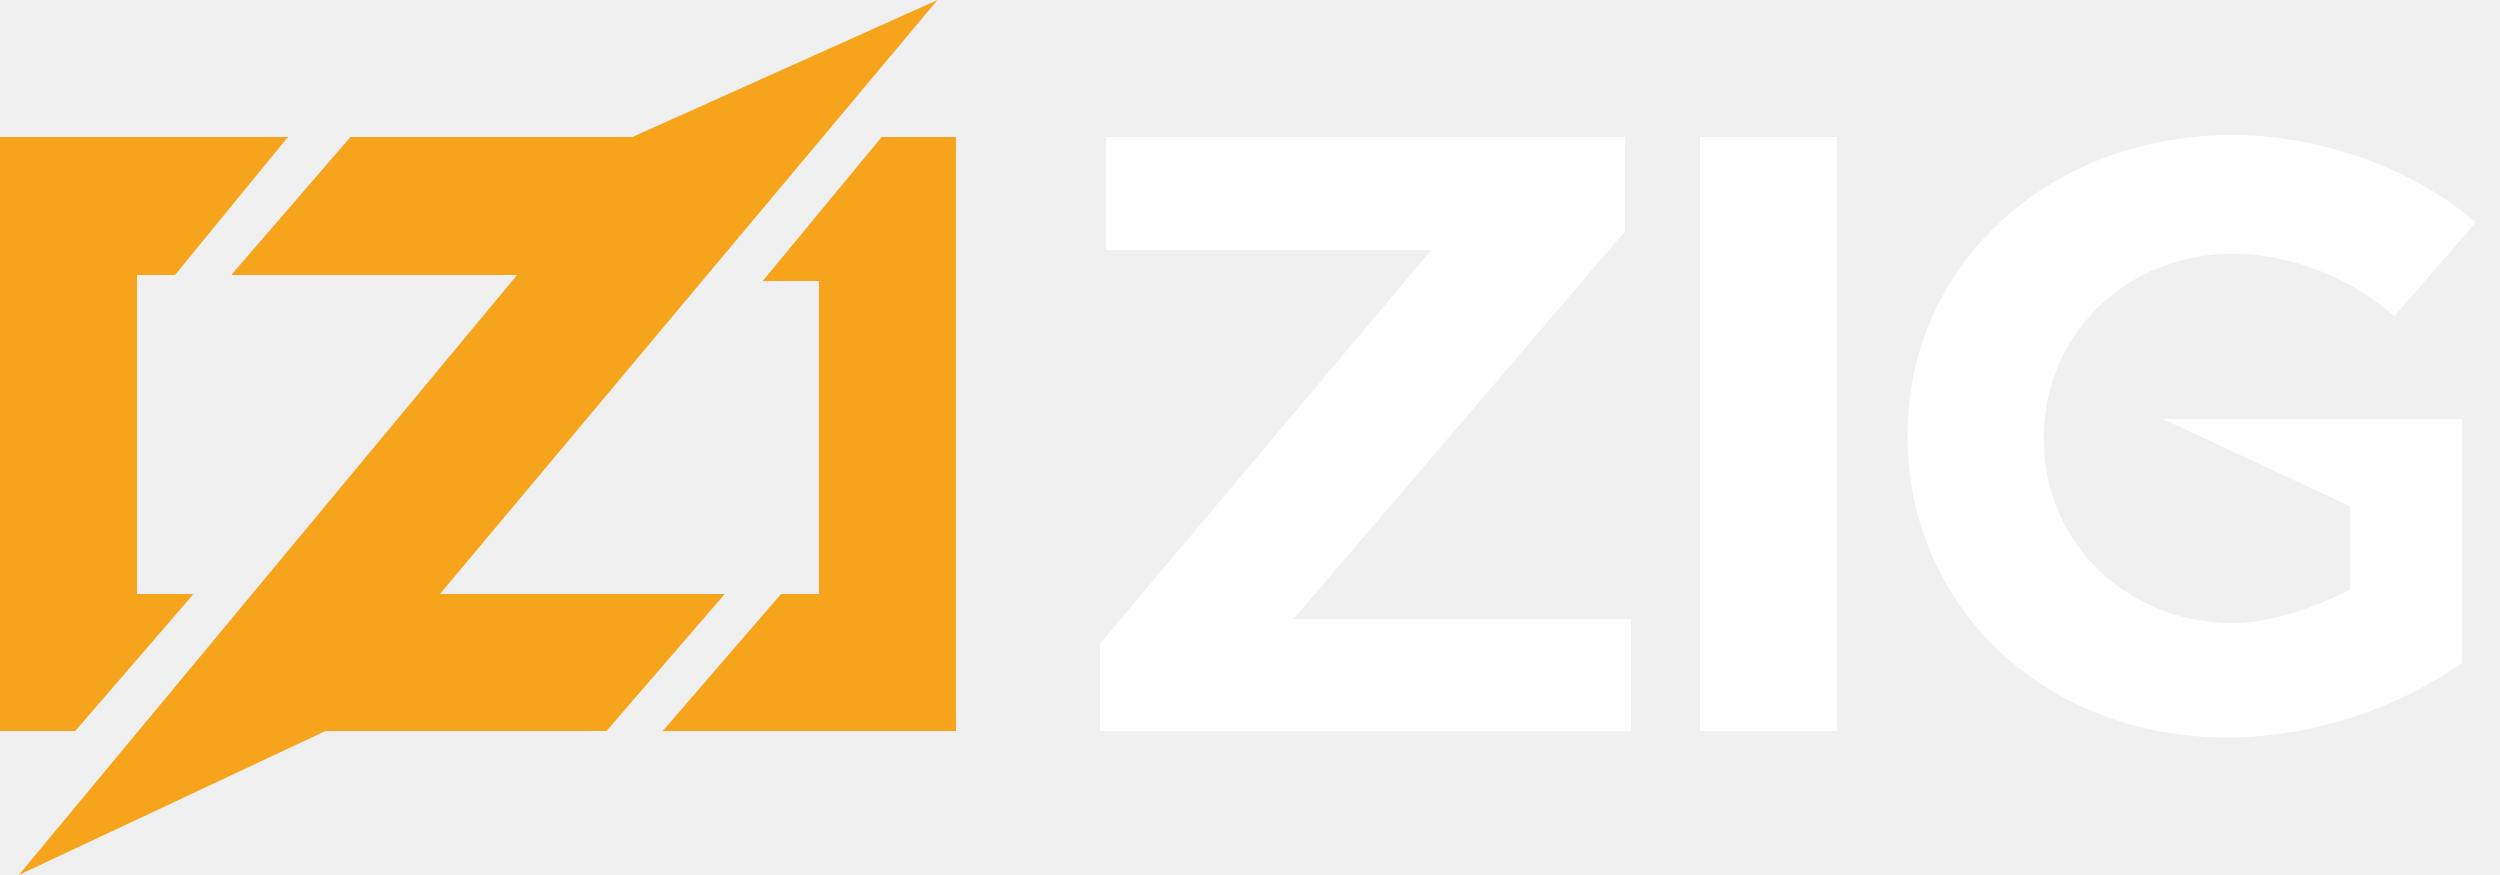
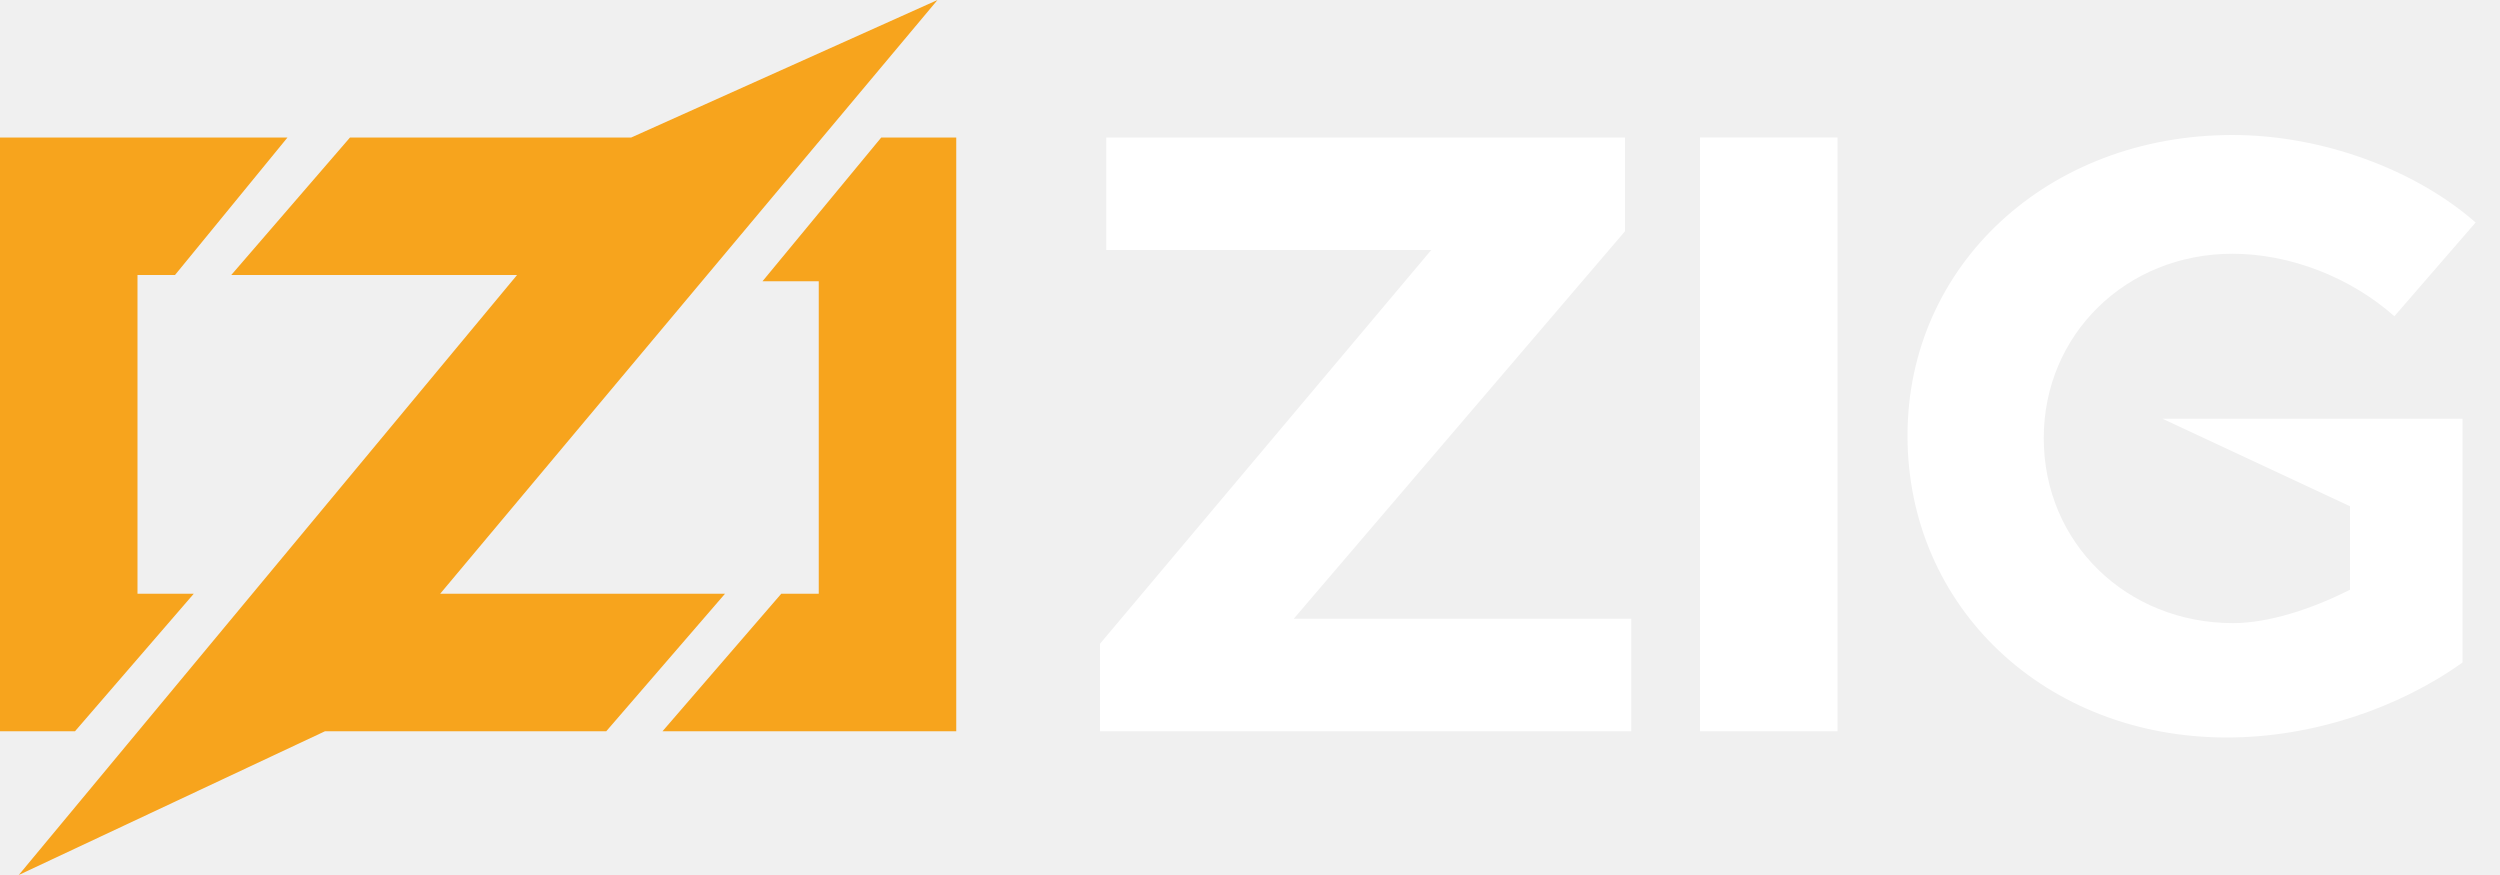
- <svg xmlns="http://www.w3.org/2000/svg" viewBox="0 0 400 140">
-   <g fill="#F7A41D">
+ <svg xmlns="http://www.w3.org/2000/svg" width="100%" height="100%" viewBox="0 0 400 140" version="1.1" xml:space="preserve" style="fill-rule:evenodd;clip-rule:evenodd;stroke-linejoin:round;stroke-miterlimit:2;">
+   <g>
    <g>
-       <polygon points="46,22 28,44 19,30" />
-       <polygon points="46,22 33,33 28,44 22,44 22,95 31,95 20,100 12,117 0,117 0,22" shape-rendering="crispEdges" />
-       <polygon points="31,95 12,117 4,106" />
+       <path d="M0,117L0,22L46,22L28,44L22,44L22,95L31,95L12,117L0,117Z" style="fill:#f7a41d;fill-rule:nonzero;" />
    </g>
    <g>
-       <polygon points="56,22 62,36 37,44" />
-       <polygon points="56,22 111,22 111,44 37,44 56,32" shape-rendering="crispEdges" />
-       <polygon points="116,95 97,117 90,104" />
-       <polygon points="116,95 100,104 97,117 42,117 42,95" shape-rendering="crispEdges" />
-       <polygon points="150,0 52,117 3,140 101,22" />
+       <path d="M70.427,95L116,95L97,117L52,117L3,140L82.729,44L37,44L56,22L101,22L150,0L70.427,95Z" style="fill:#f7a41d;fill-rule:nonzero;" />
    </g>
    <g>
-       <polygon points="141,22 140,40 122,45" />
-       <polygon points="153,22 153,117 106,117 120,105 125,95 131,95 131,45 122,45 132,36 141,22" shape-rendering="crispEdges" />
-       <polygon points="125,95 130,110 106,117" />
+       <path d="M153,22L153,117L106,117L125,95L131,95L131,45L122,45L141,22L153,22Z" style="fill:#f7a41d;fill-rule:nonzero;" />
    </g>
  </g>
-   <g fill="#FFF">
+   <g>
    <g>
-       <polygon points="260,22 260,37 229,40 177,40 177,22" shape-rendering="crispEdges" />
-       <polygon points="260,37 207,99 207,103 176,103 229,40 229,37" />
-       <polygon points="261,99 261,117 176,117 176,103 206,99" shape-rendering="crispEdges" />
+       <path d="M177,40L177,22L260,22L260,37L207,99L261,99L261,117L176,117L176,103L229,40L177,40Z" style="fill:#fff;fill-rule:nonzero;" />
    </g>
-     <rect x="272" y="22" shape-rendering="crispEdges" width="22" height="95" />
+     <rect x="272" y="22" width="22" height="95" style="fill:#fff;" />
    <g>
-       <polygon points="394,67 394,106 376,106 376,81 360,70 346,67" shape-rendering="crispEdges" />
-       <polygon points="360,68 376,81 346,67" />
-       <path d="M394,106c-10.2,7.3-24,12-37.7,12c-29,0-51.1-20.8-51.1-48.3c0-27.3,22.5-48.1,52-48.1    c14.3,0,29.2,5.5,38.9,14l-13,15c-7.1-6.3-16.8-10-25.9-10c-17,0-30.2,12.9-30.2,29.5c0,16.8,13.3,29.6,30.3,29.6    c5.7,0,12.8-2.3,19-5.5L394,106z" />
+       <path d="M394,106C383.8,113.3 370,118 356.3,118C327.3,118 305.2,97.2 305.2,69.7C305.2,42.4 327.7,21.6 357.2,21.6C371.5,21.6 386.4,27.1 396.1,35.6L383.1,50.6C376,44.3 366.3,40.6 357.2,40.6C340.2,40.6 327,53.5 327,70.1C327,86.9 340.3,99.7 357.3,99.7C362.908,99.7 369.872,97.473 376,94.354L376,81L346,67L394,67L394,106Z" style="fill:#fff;fill-rule:nonzero;" />
    </g>
  </g>
</svg>
